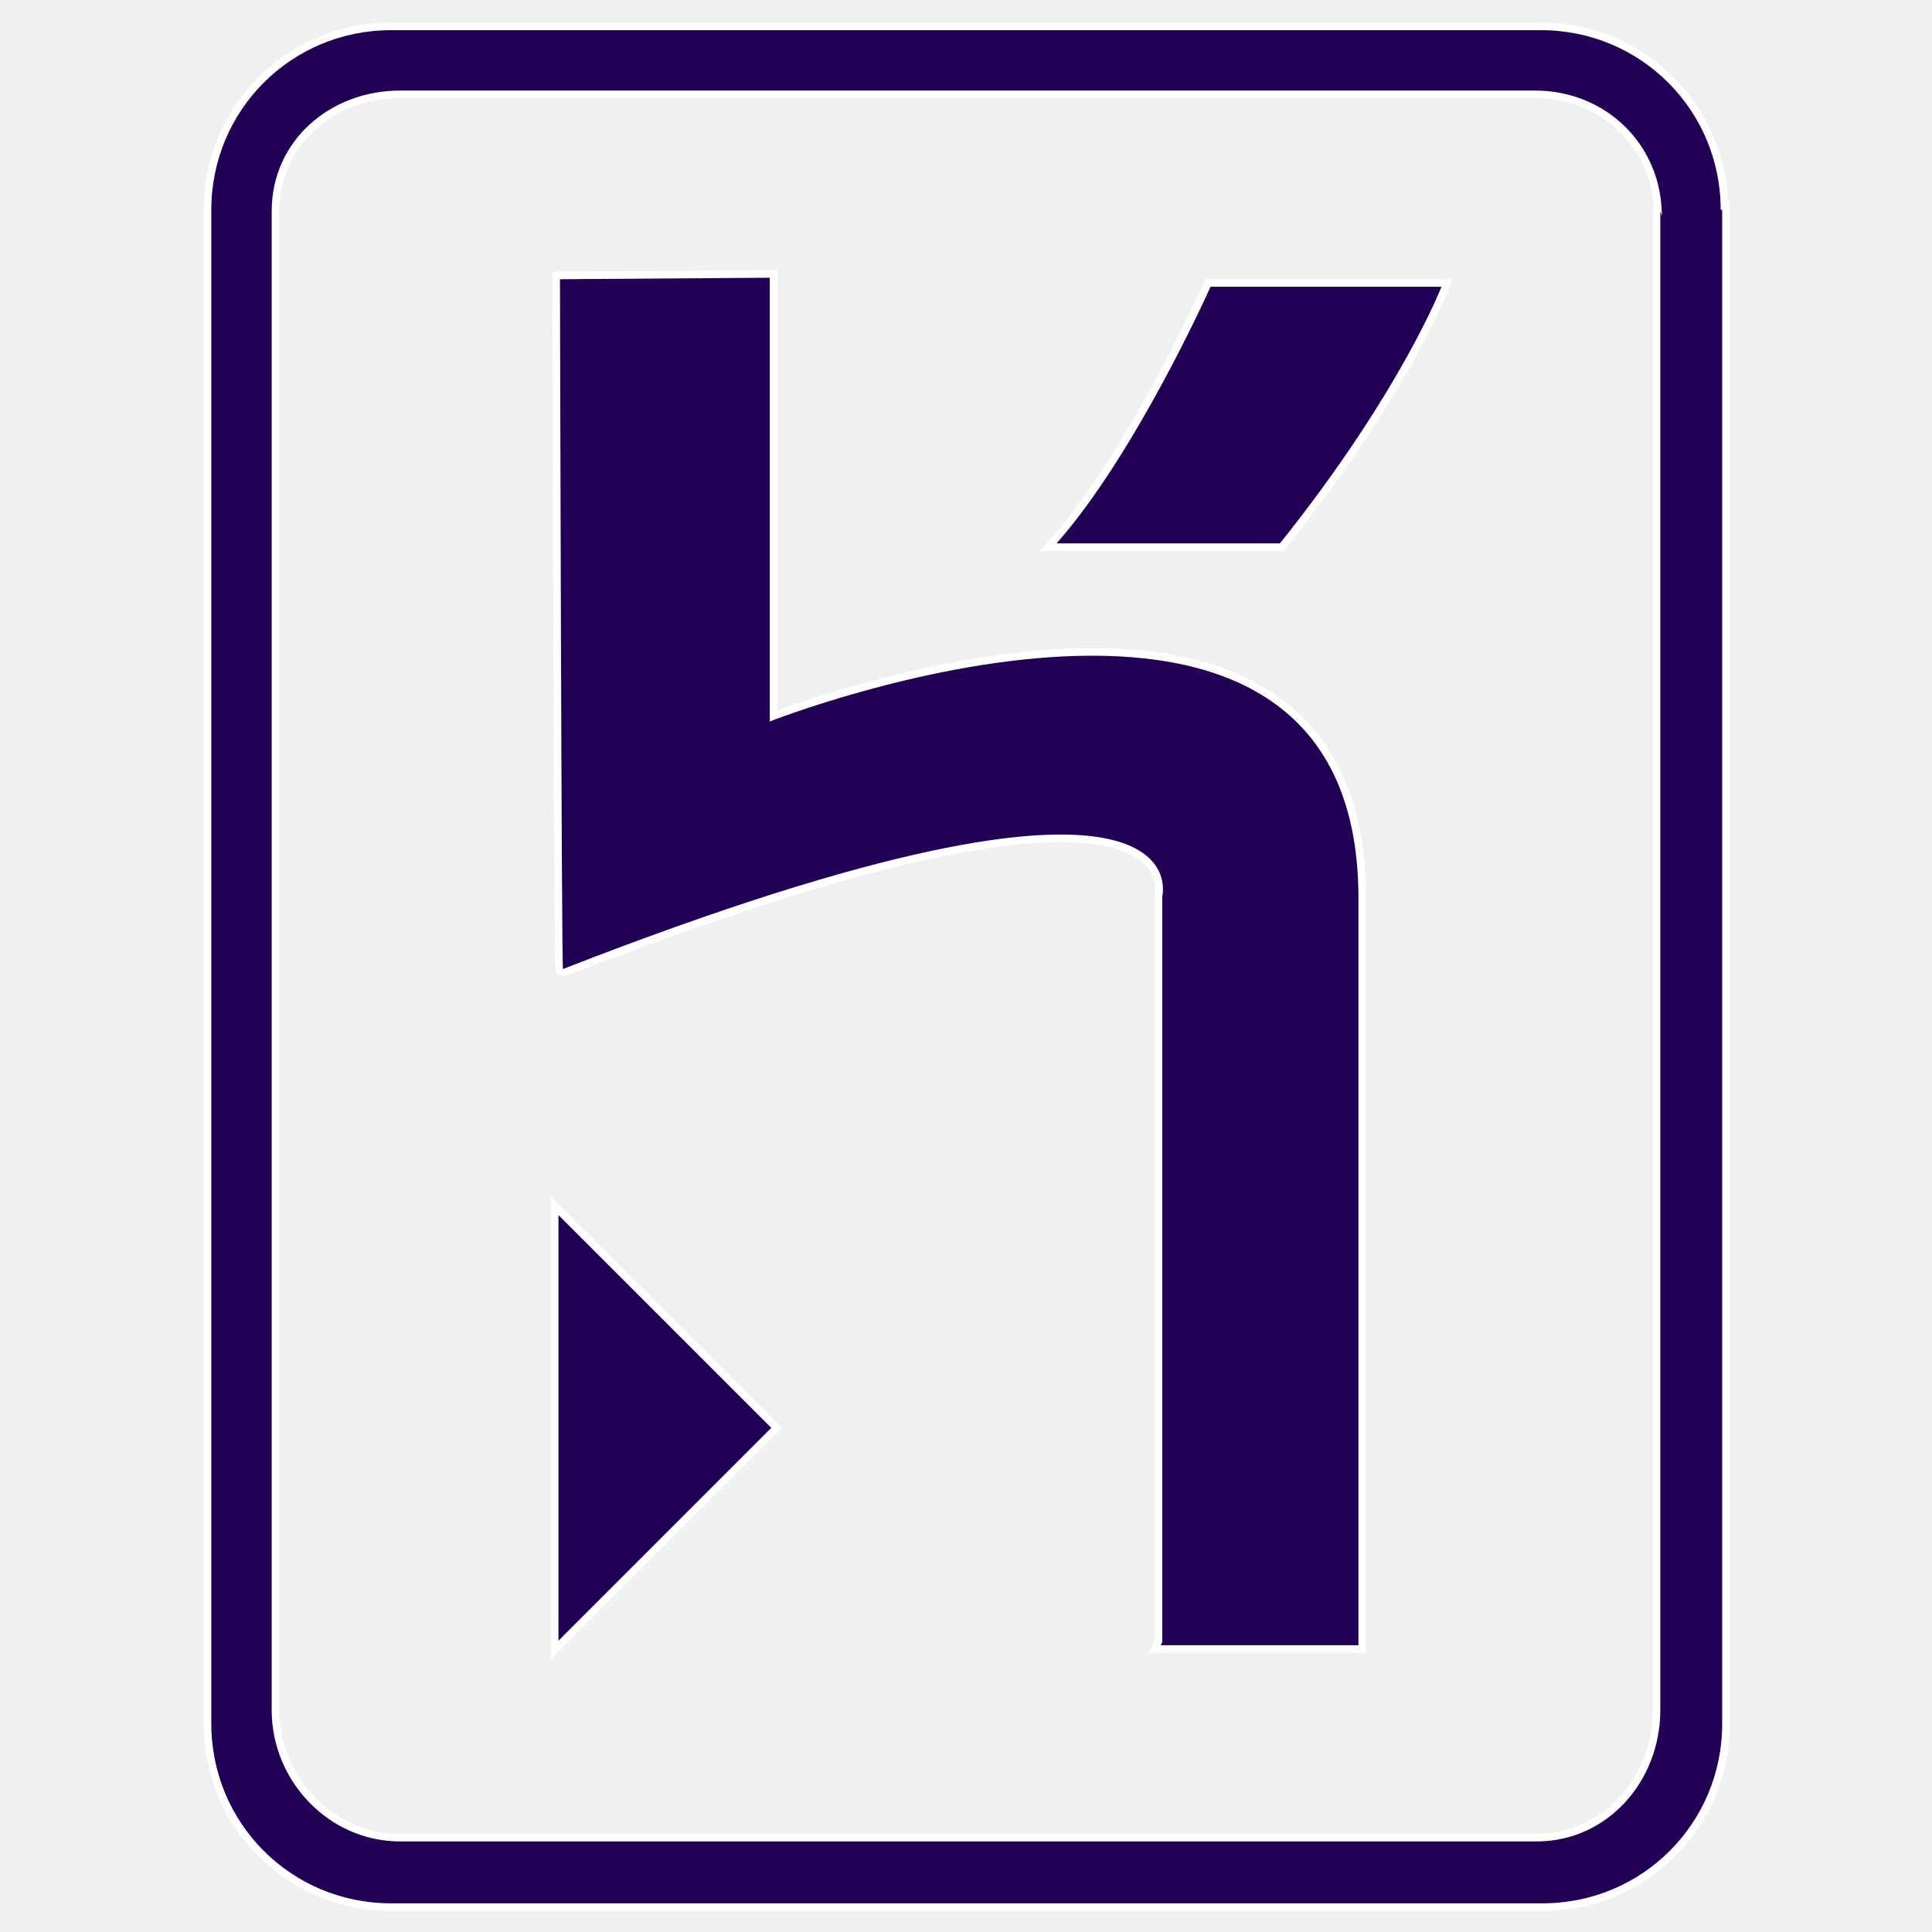
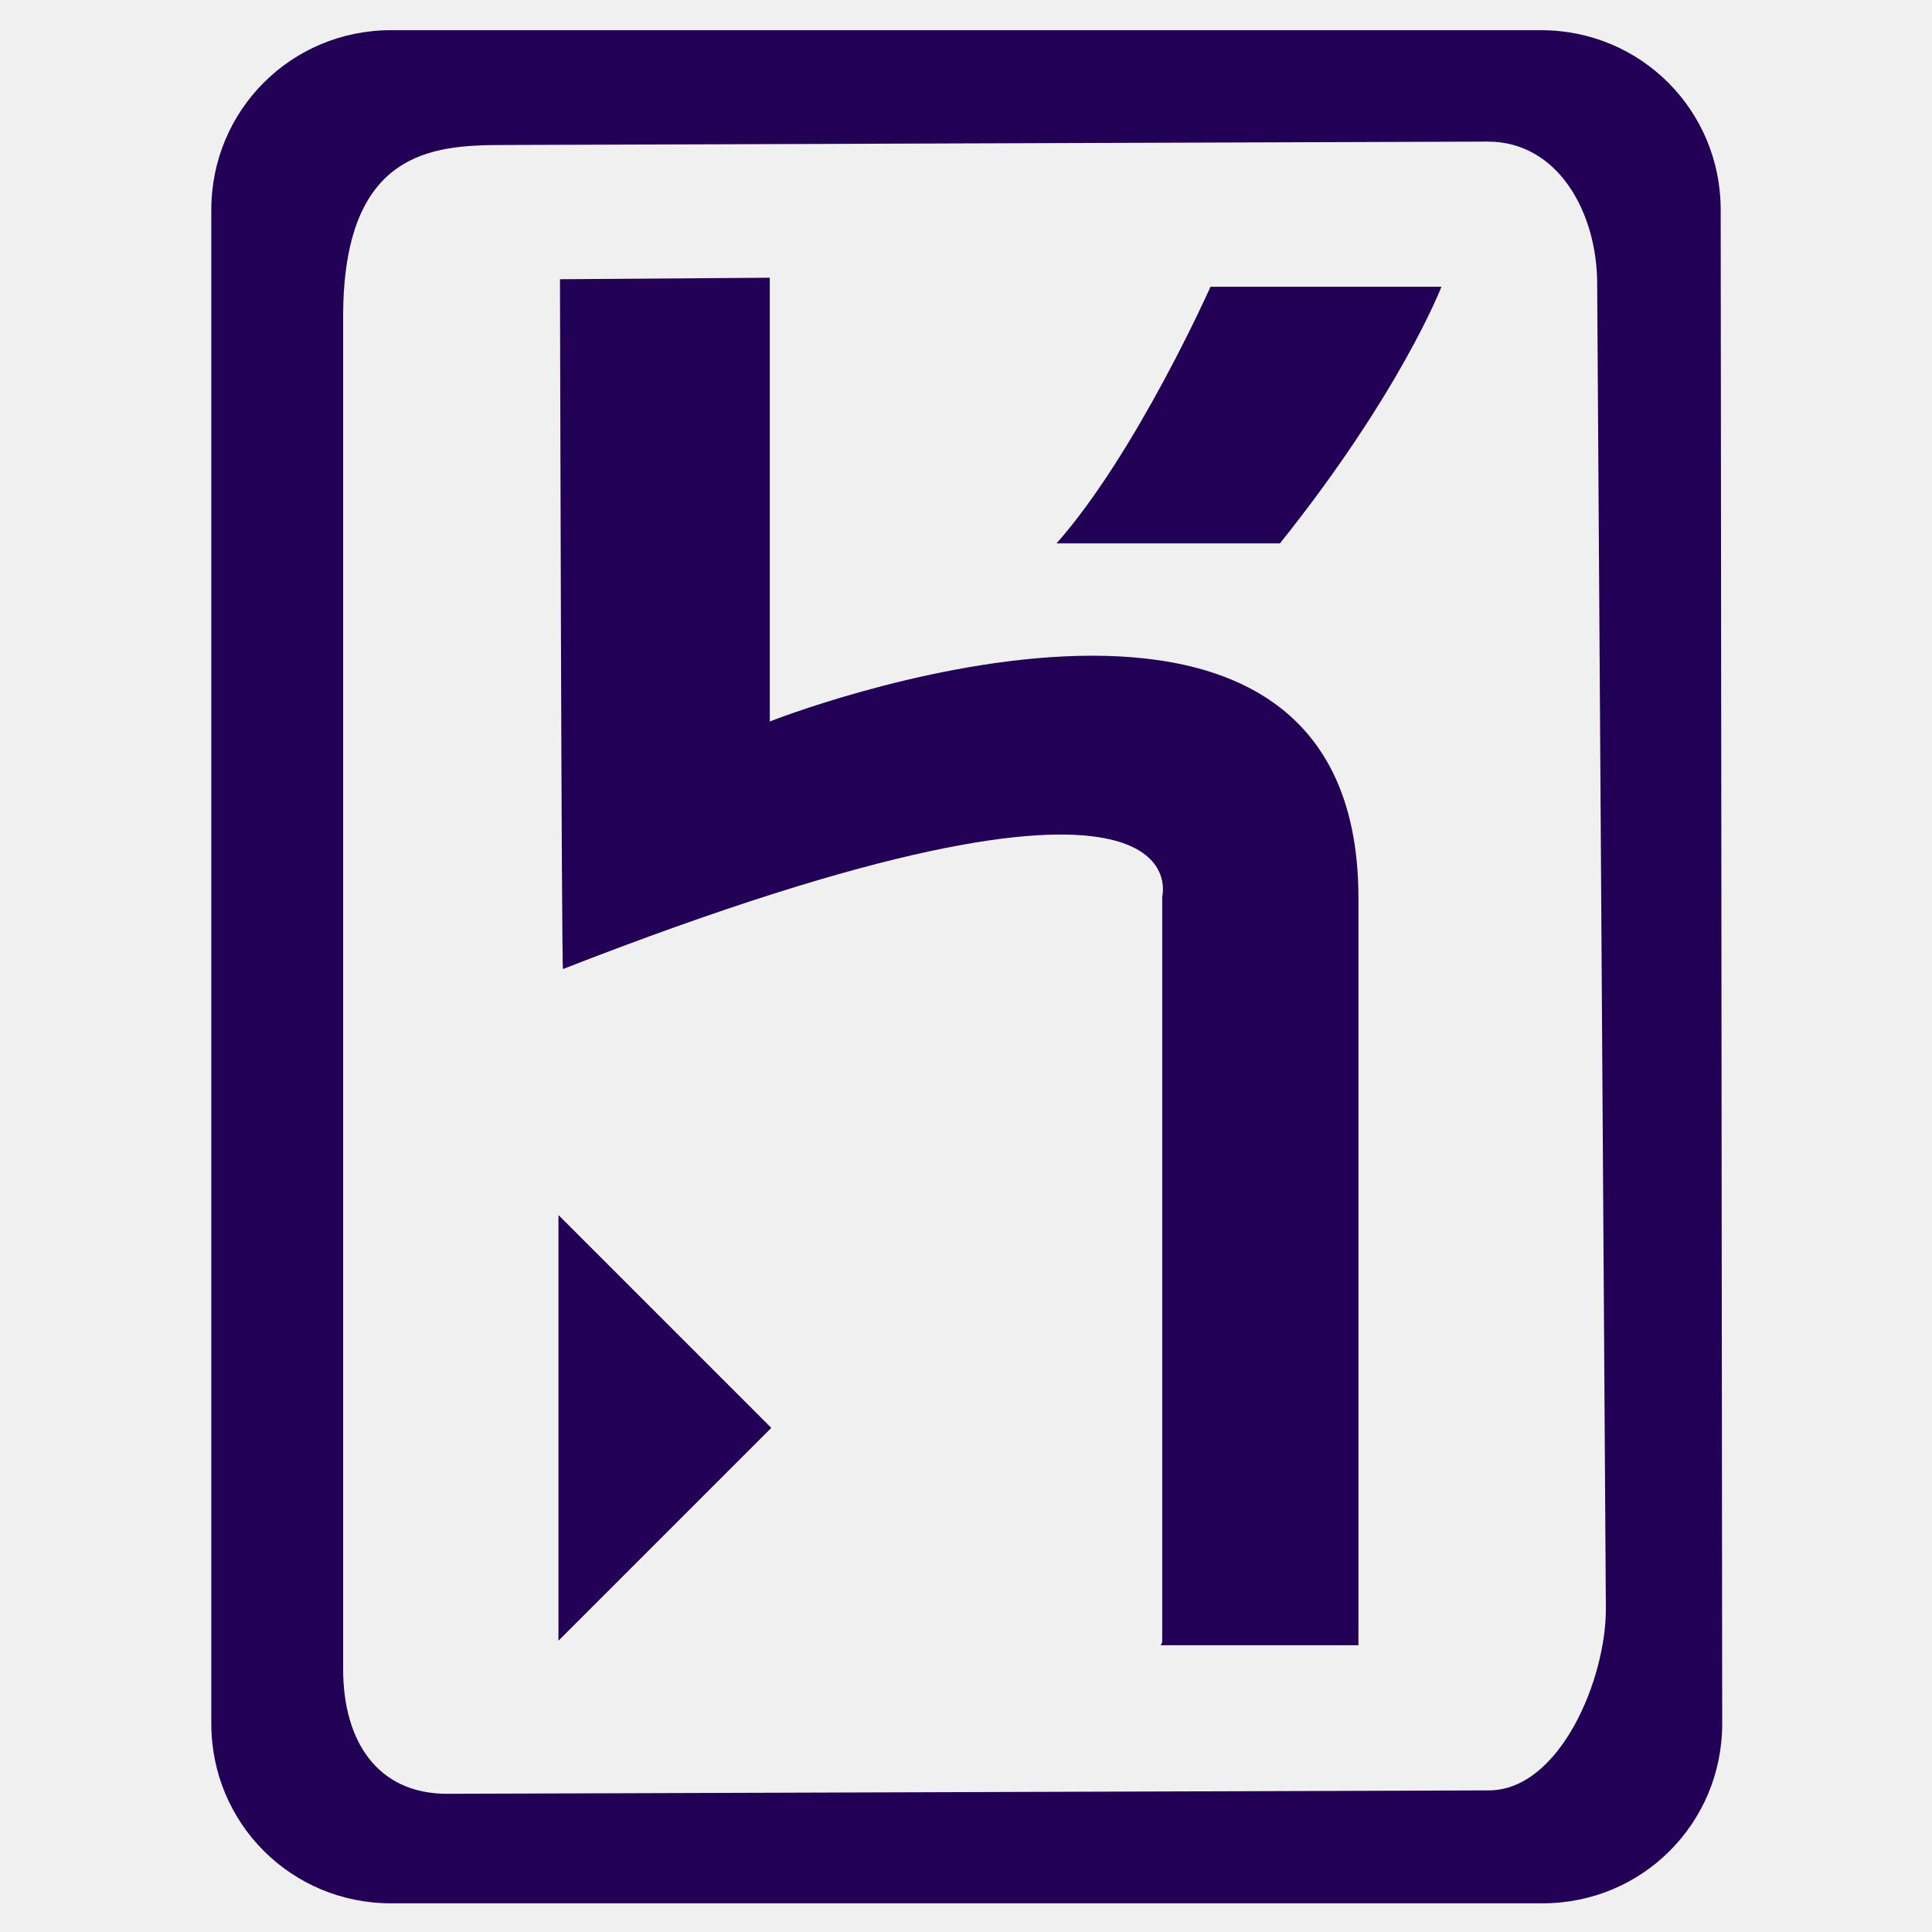
<svg xmlns="http://www.w3.org/2000/svg" viewBox="0 0 128 128" version="1.1" id="svg1">
  <defs id="defs1" />
-   <path d="M114 13.9C114 7.3 108.7 2 102.1 2H25.9C19.3 2 14 7.3 14 13.9v100.3c0 6.6 5.3 11.9 11.9 11.9h76.3c6.6 0 11.9-5.3 11.9-11.9V13.9zm-4 .1v99.3c0 4.7-3.5 8.7-8.2 8.7H26.5c-4.7 0-8.5-4-8.5-8.7V14c0-4.7 3.9-8 8.5-8h75.2c4.7 0 8.4 3.6 8.4 8.3l-.1-.3zm-73 94.7l14.1-14.1L37 80.5zm14-60.9V18.4l-13.9.1s.1 45.9.2 45.7C80.1 47.5 77 59.4 77 59.4v49.4l-.1.2H90V59.5c0-27.1-39-11.7-39-11.7zM70 36h14.8c8-10 10.7-17 10.7-17H80.2S75.3 30 70 36z" fill="#6762A6" id="path1" style="stroke:#ffffff;stroke-opacity:1;fill:#220055;paint-order:stroke markers fill" />
+   <path d="M 114,13.9 C 114,7.3 108.7,2 102.1,2 H 25.9 C 19.3,2 14,7.3 14,13.9 v 100.3 c 0,6.6 5.3,11.9 11.9,11.9 h 76.3 c 6.6,0 11.9,-5.3 11.9,-11.9 z m -7.607,92.637 c 0.031,4.7 -3.049,12.066 -7.749,12.081 L 29.656,118.844 c -4.7,0.015 -6.922,-3.549 -6.922,-8.249 l 0,-89.607 c 0,-11.012 5.929,-11.366 10.529,-11.381 L 98.544,9.381 c 4.7,-0.016 7.273,4.727 7.273,9.427 z M 37,108.7 51.1,94.6 37,80.5 Z M 51,47.8 V 18.4 l -13.9,0.1 c 0,0 0.1,45.9 0.2,45.7 C 80.1,47.5 77,59.4 77,59.4 v 49.4 L 76.9,109 H 90 V 59.5 C 90,32.4 51,47.8 51,47.8 Z M 70,36 H 84.8 C 92.8,26 95.5,19 95.5,19 H 80.2 c 0,0 -4.9,11 -10.2,17 z" fill="#6762A6" id="path1" style="fill:#220055;stroke:none;stroke-opacity:1;paint-order:stroke markers fill" />
</svg>
